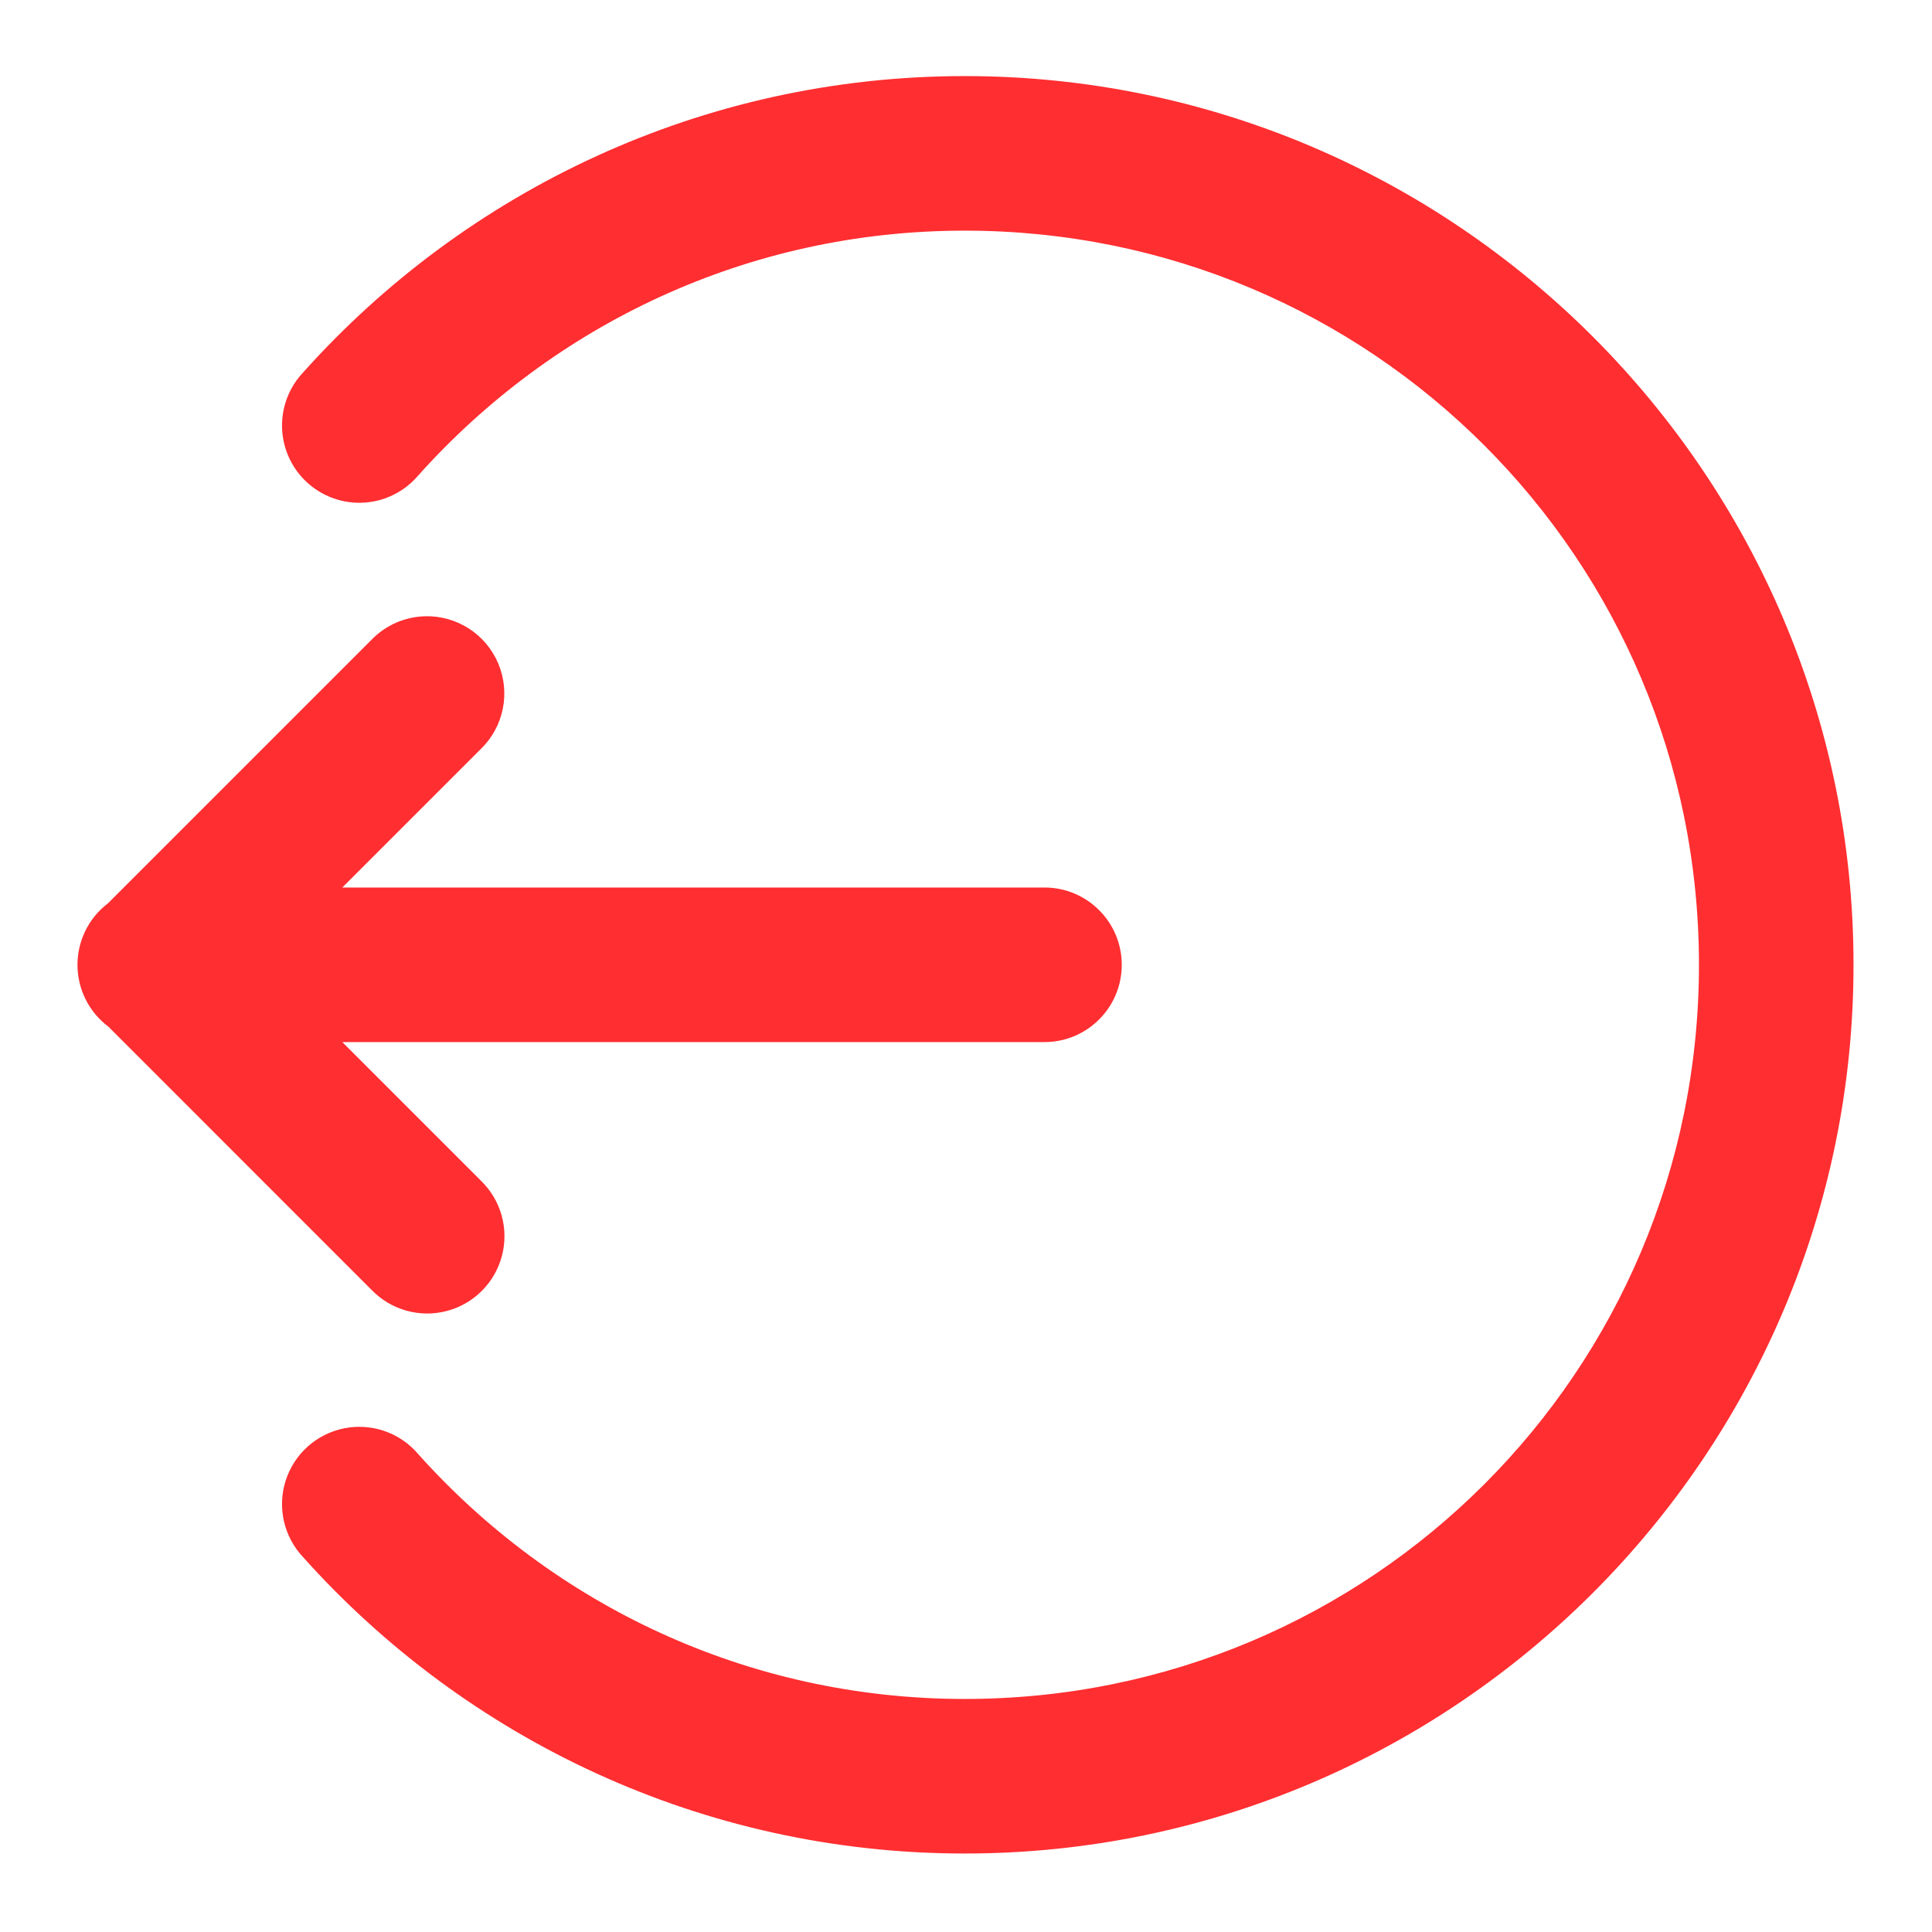
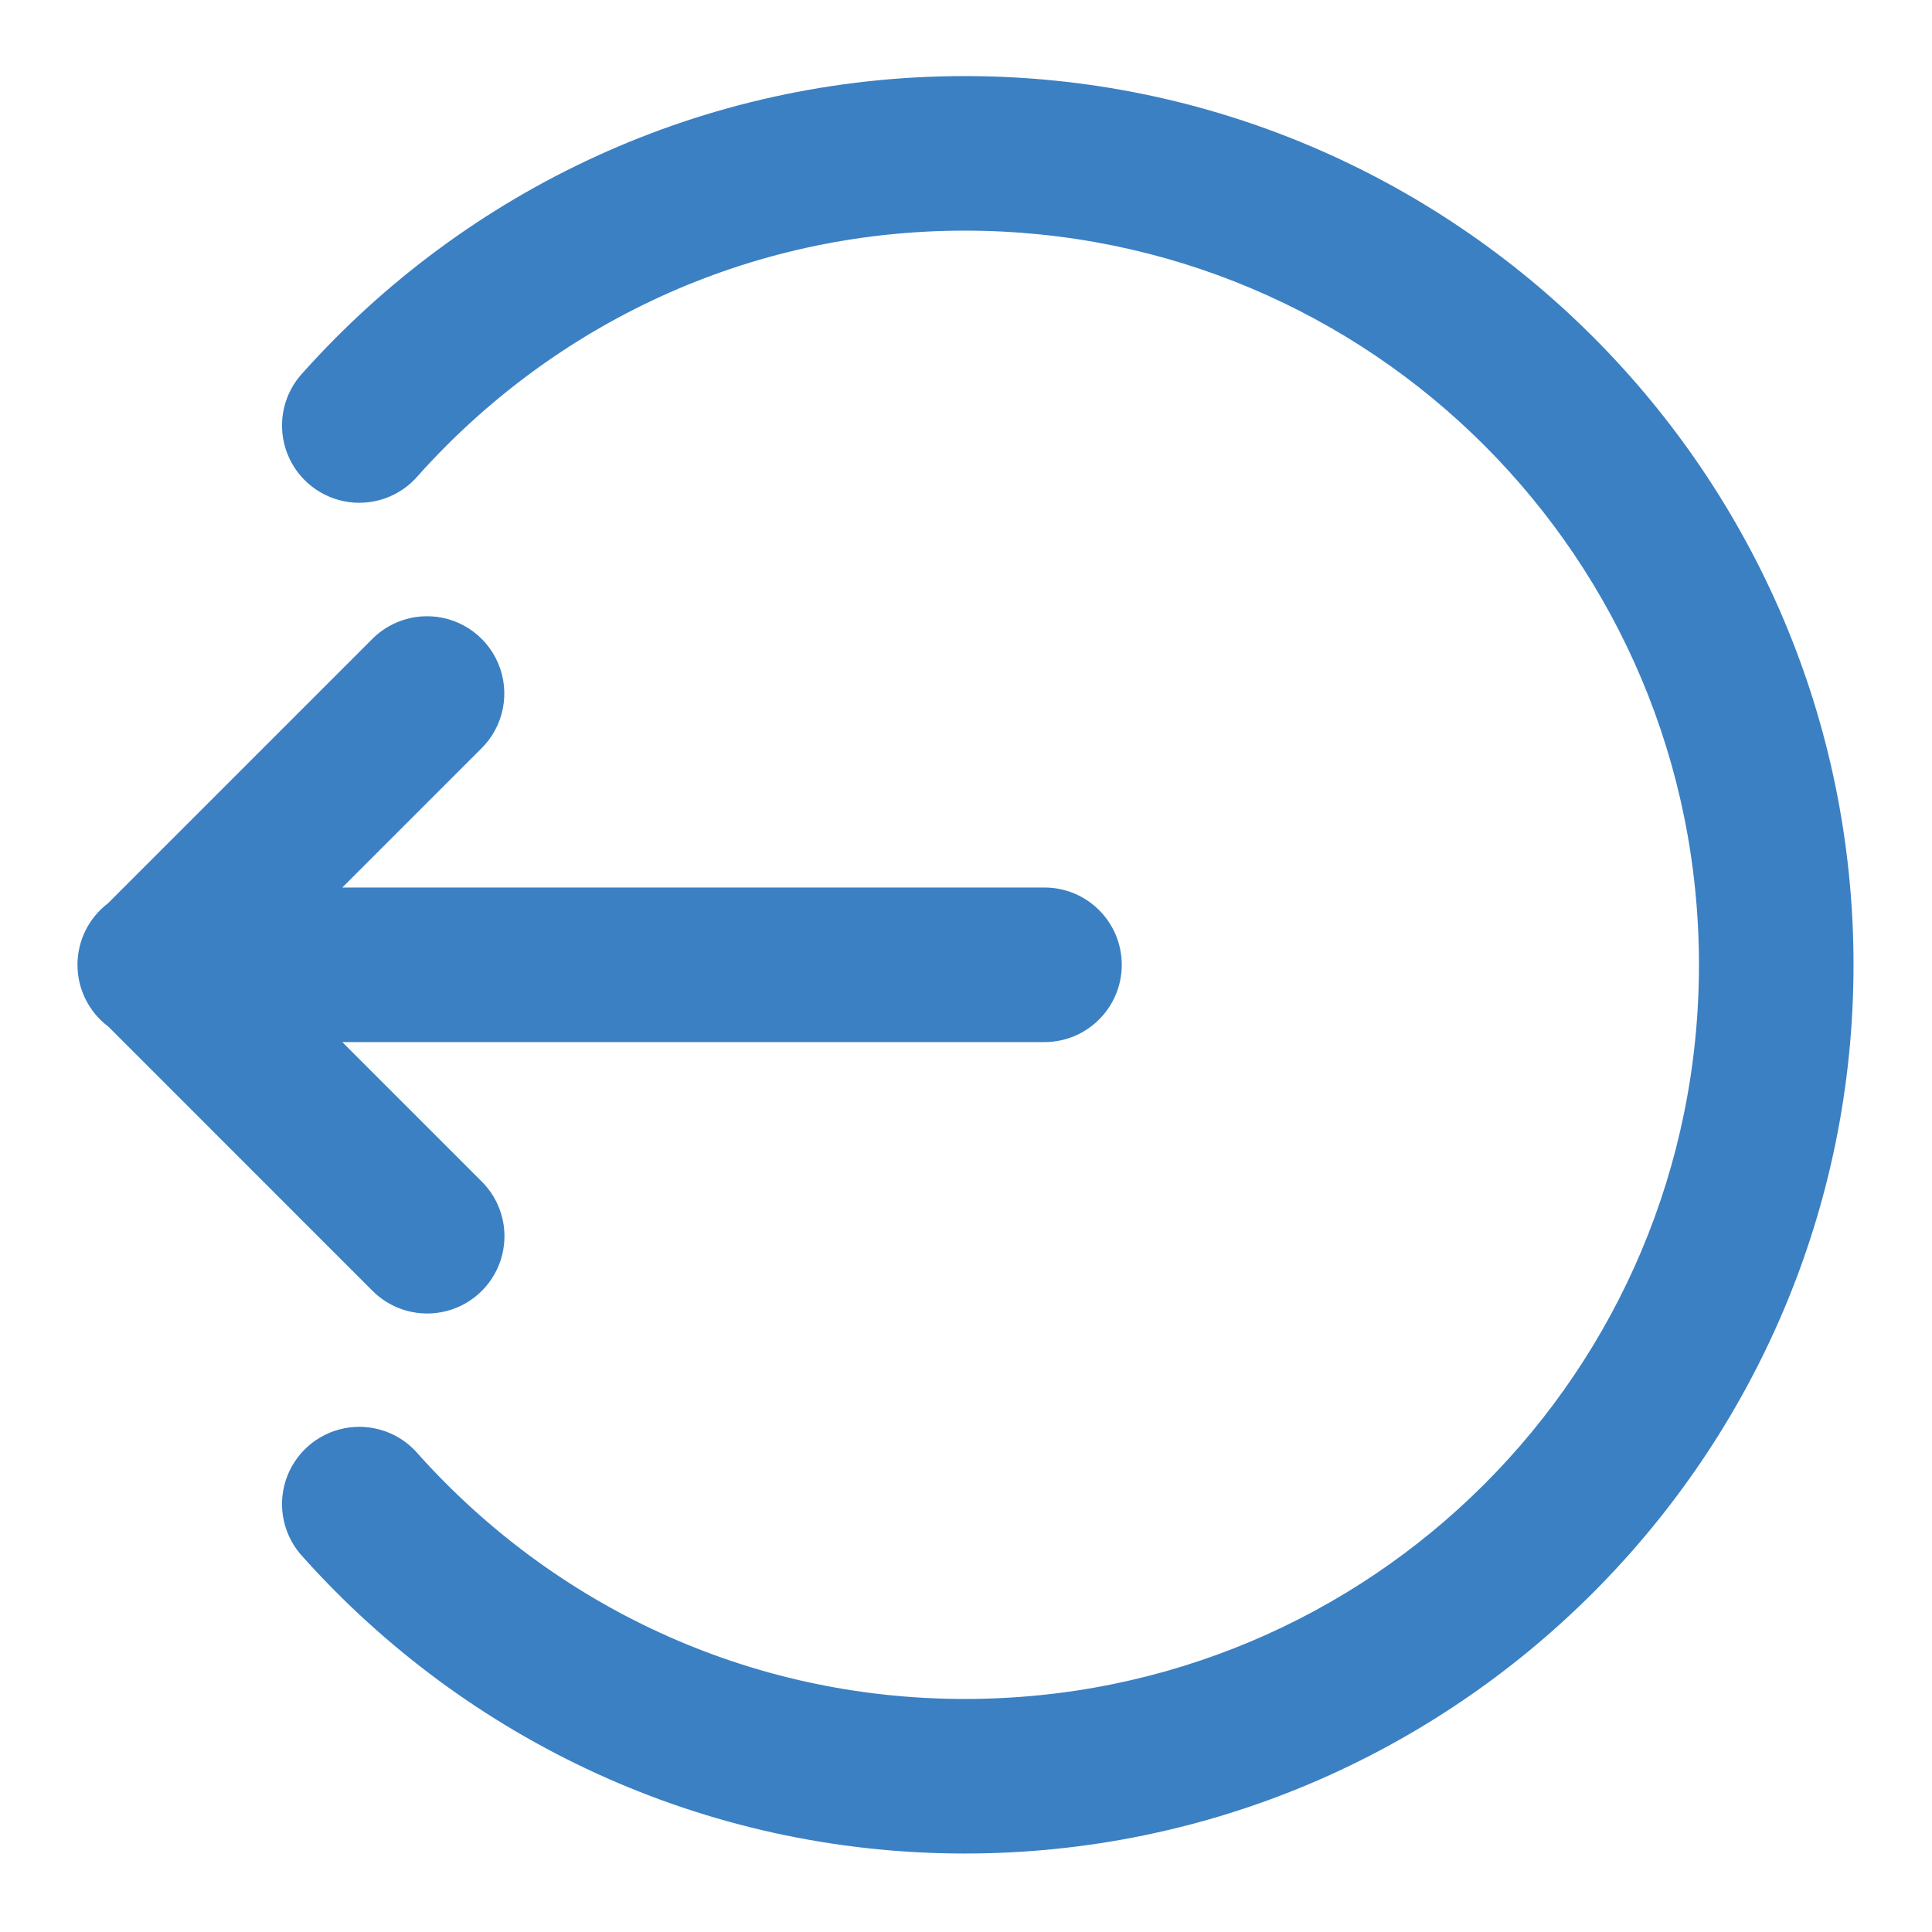
<svg xmlns="http://www.w3.org/2000/svg" viewBox="0 0 50 50" width="500" height="500">
-   <path d="M24.969 1.969C18.173 1.969 12.053 4.938 7.848 9.635 A 2 2 0 1 0 10.826 12.303C14.307 8.415 19.335 5.969 24.969 5.969C35.486 5.969 43.969 14.452 43.969 24.969C43.969 35.486 35.486 43.969 24.969 43.969C19.336 43.969 14.308 41.522 10.826 37.635 A 2 2 0 1 0 7.848 40.303C12.054 44.999 18.174 47.969 24.969 47.969C37.648 47.969 47.969 37.648 47.969 24.969C47.969 12.29 37.648 1.969 24.969 1.969 z M 10.992 15.949 A 2 2 0 0 0 9.617 16.555L2.795 23.377 A 2 2 0 0 0 2.803 26.568L9.617 33.383 A 2 2 0 1 0 12.445 30.555L8.859 26.969L27.031 26.969 A 2 2 0 1 0 27.031 22.969L8.859 22.969L12.445 19.383 A 2 2 0 0 0 10.992 15.949 z" fill="#FF2E31" />
+   <path d="M24.969 1.969C18.173 1.969 12.053 4.938 7.848 9.635 A 2 2 0 1 0 10.826 12.303C14.307 8.415 19.335 5.969 24.969 5.969C35.486 5.969 43.969 14.452 43.969 24.969C43.969 35.486 35.486 43.969 24.969 43.969C19.336 43.969 14.308 41.522 10.826 37.635 A 2 2 0 1 0 7.848 40.303C12.054 44.999 18.174 47.969 24.969 47.969C37.648 47.969 47.969 37.648 47.969 24.969C47.969 12.29 37.648 1.969 24.969 1.969 z M 10.992 15.949 A 2 2 0 0 0 9.617 16.555L2.795 23.377 A 2 2 0 0 0 2.803 26.568L9.617 33.383 A 2 2 0 1 0 12.445 30.555L8.859 26.969L27.031 26.969 A 2 2 0 1 0 27.031 22.969L8.859 22.969L12.445 19.383 A 2 2 0 0 0 10.992 15.949 z" fill="#3b80c3" />
</svg>
